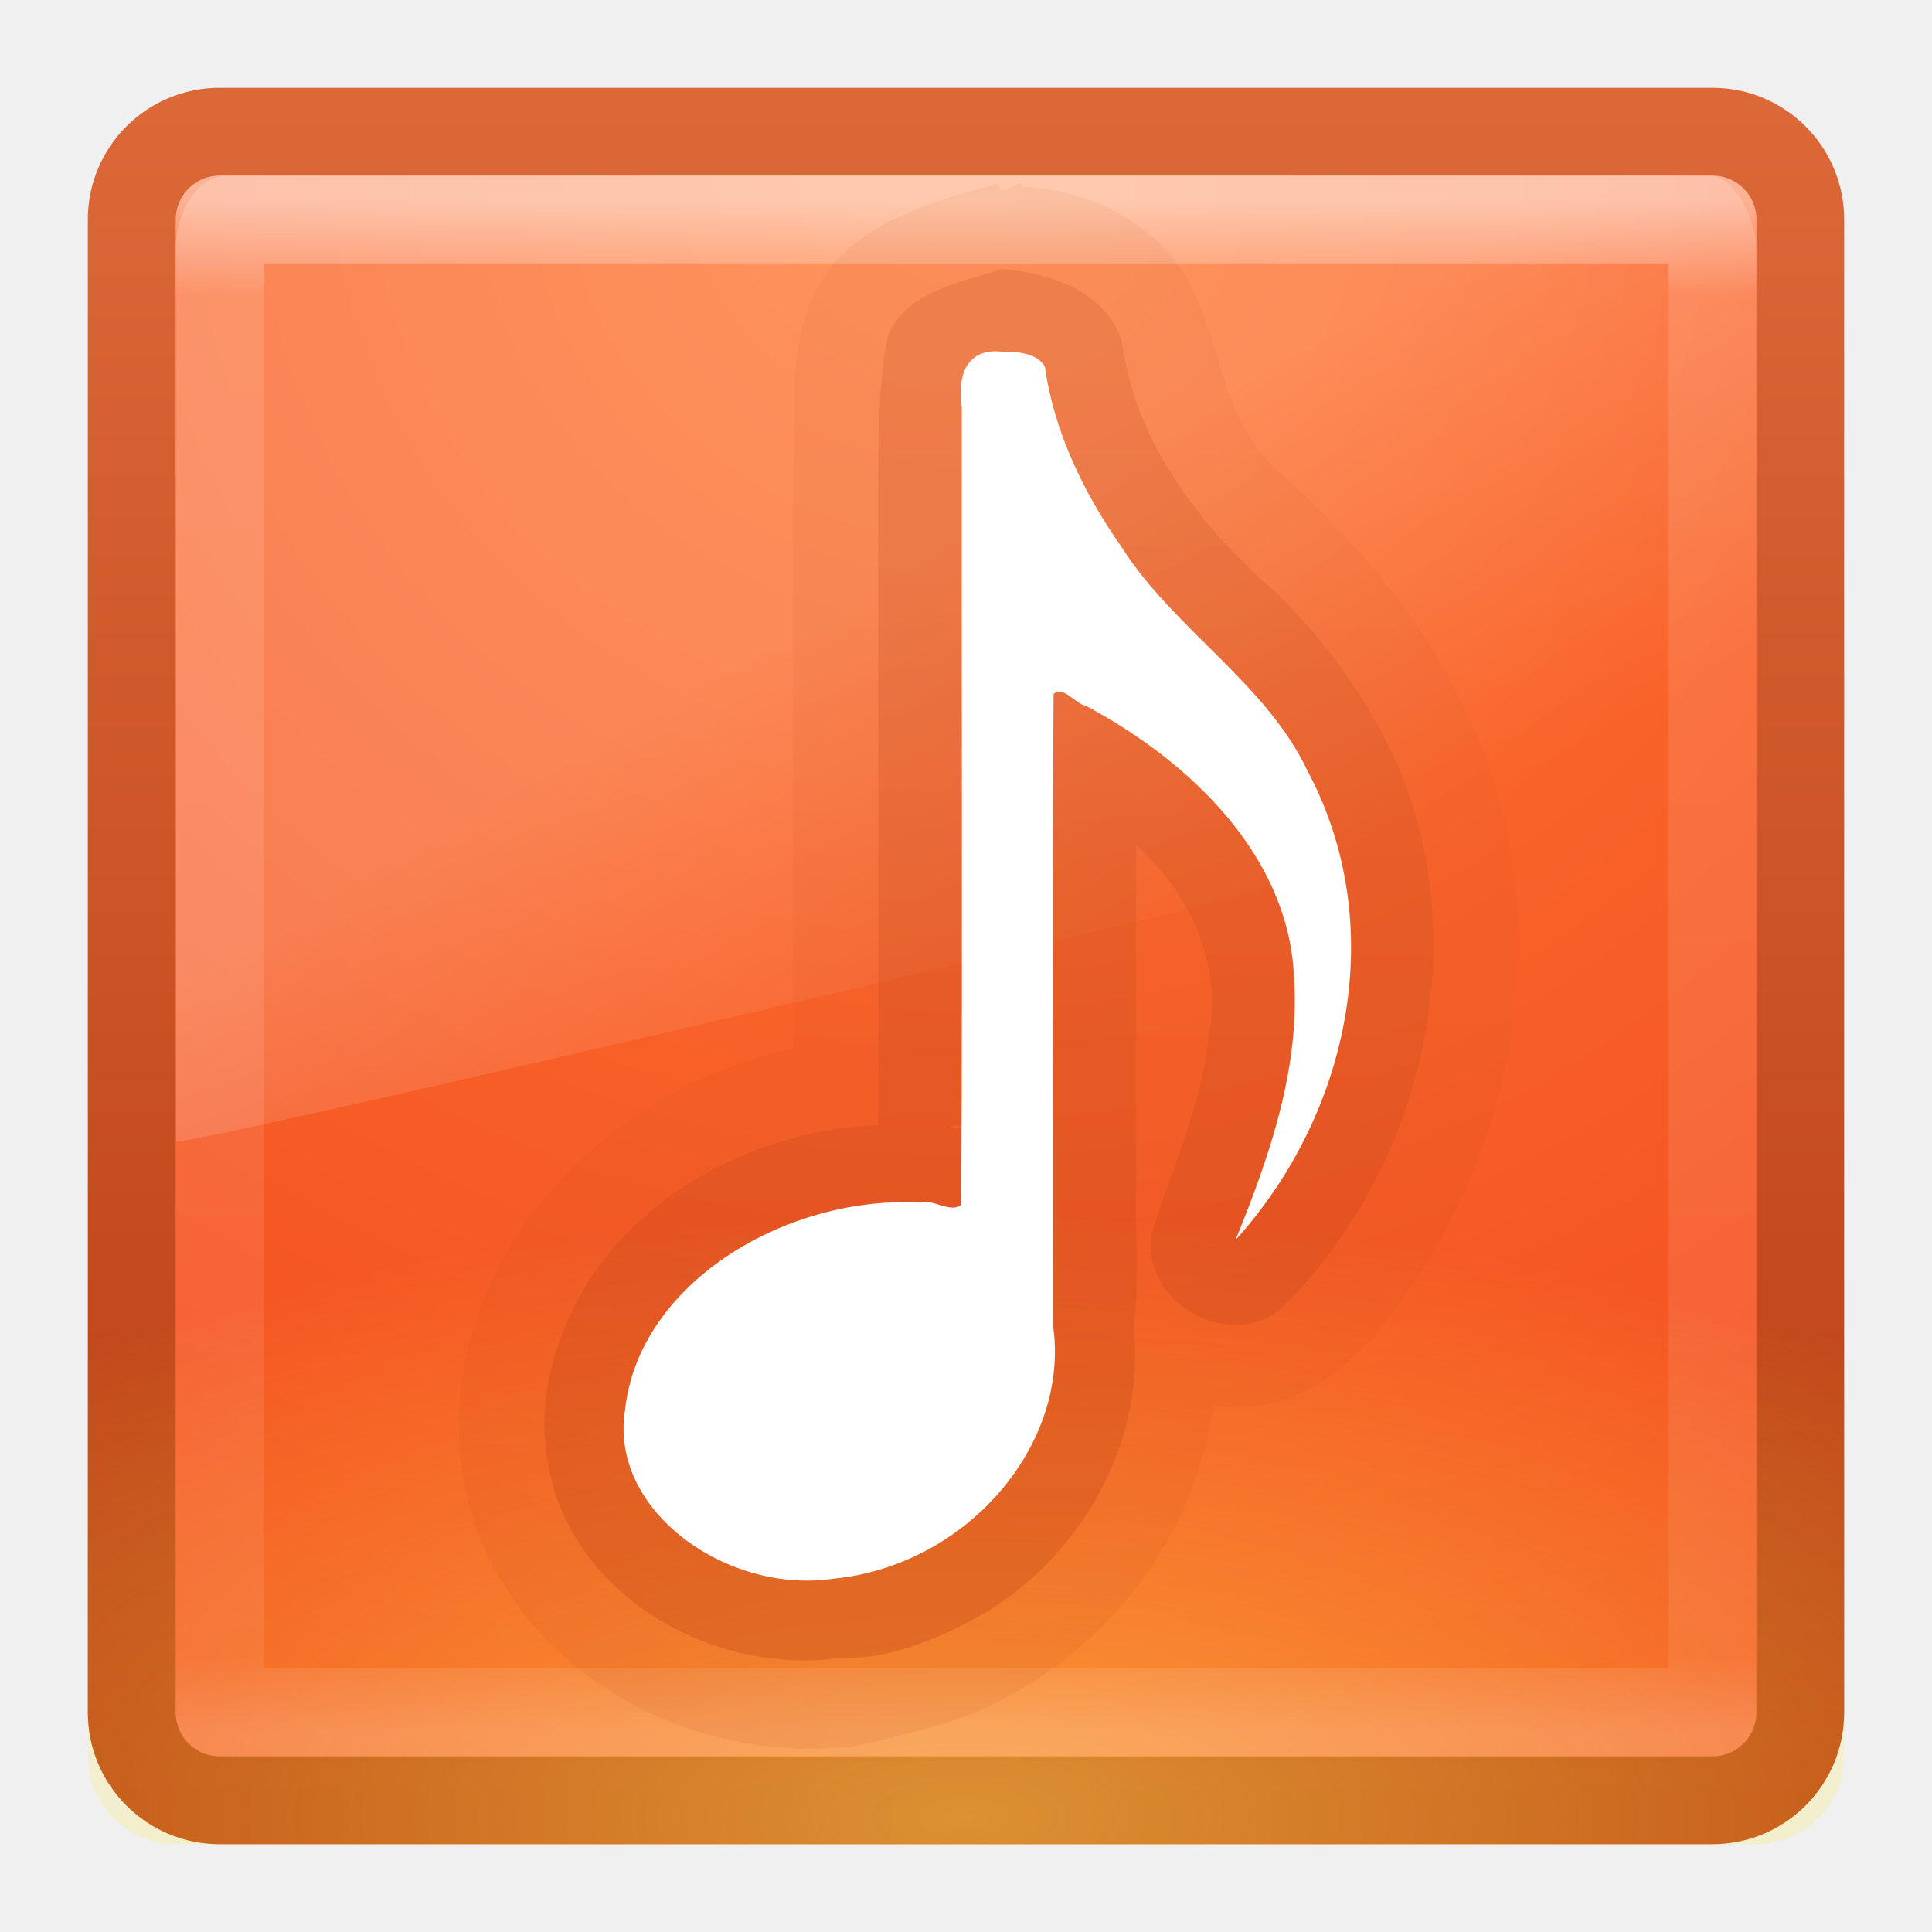
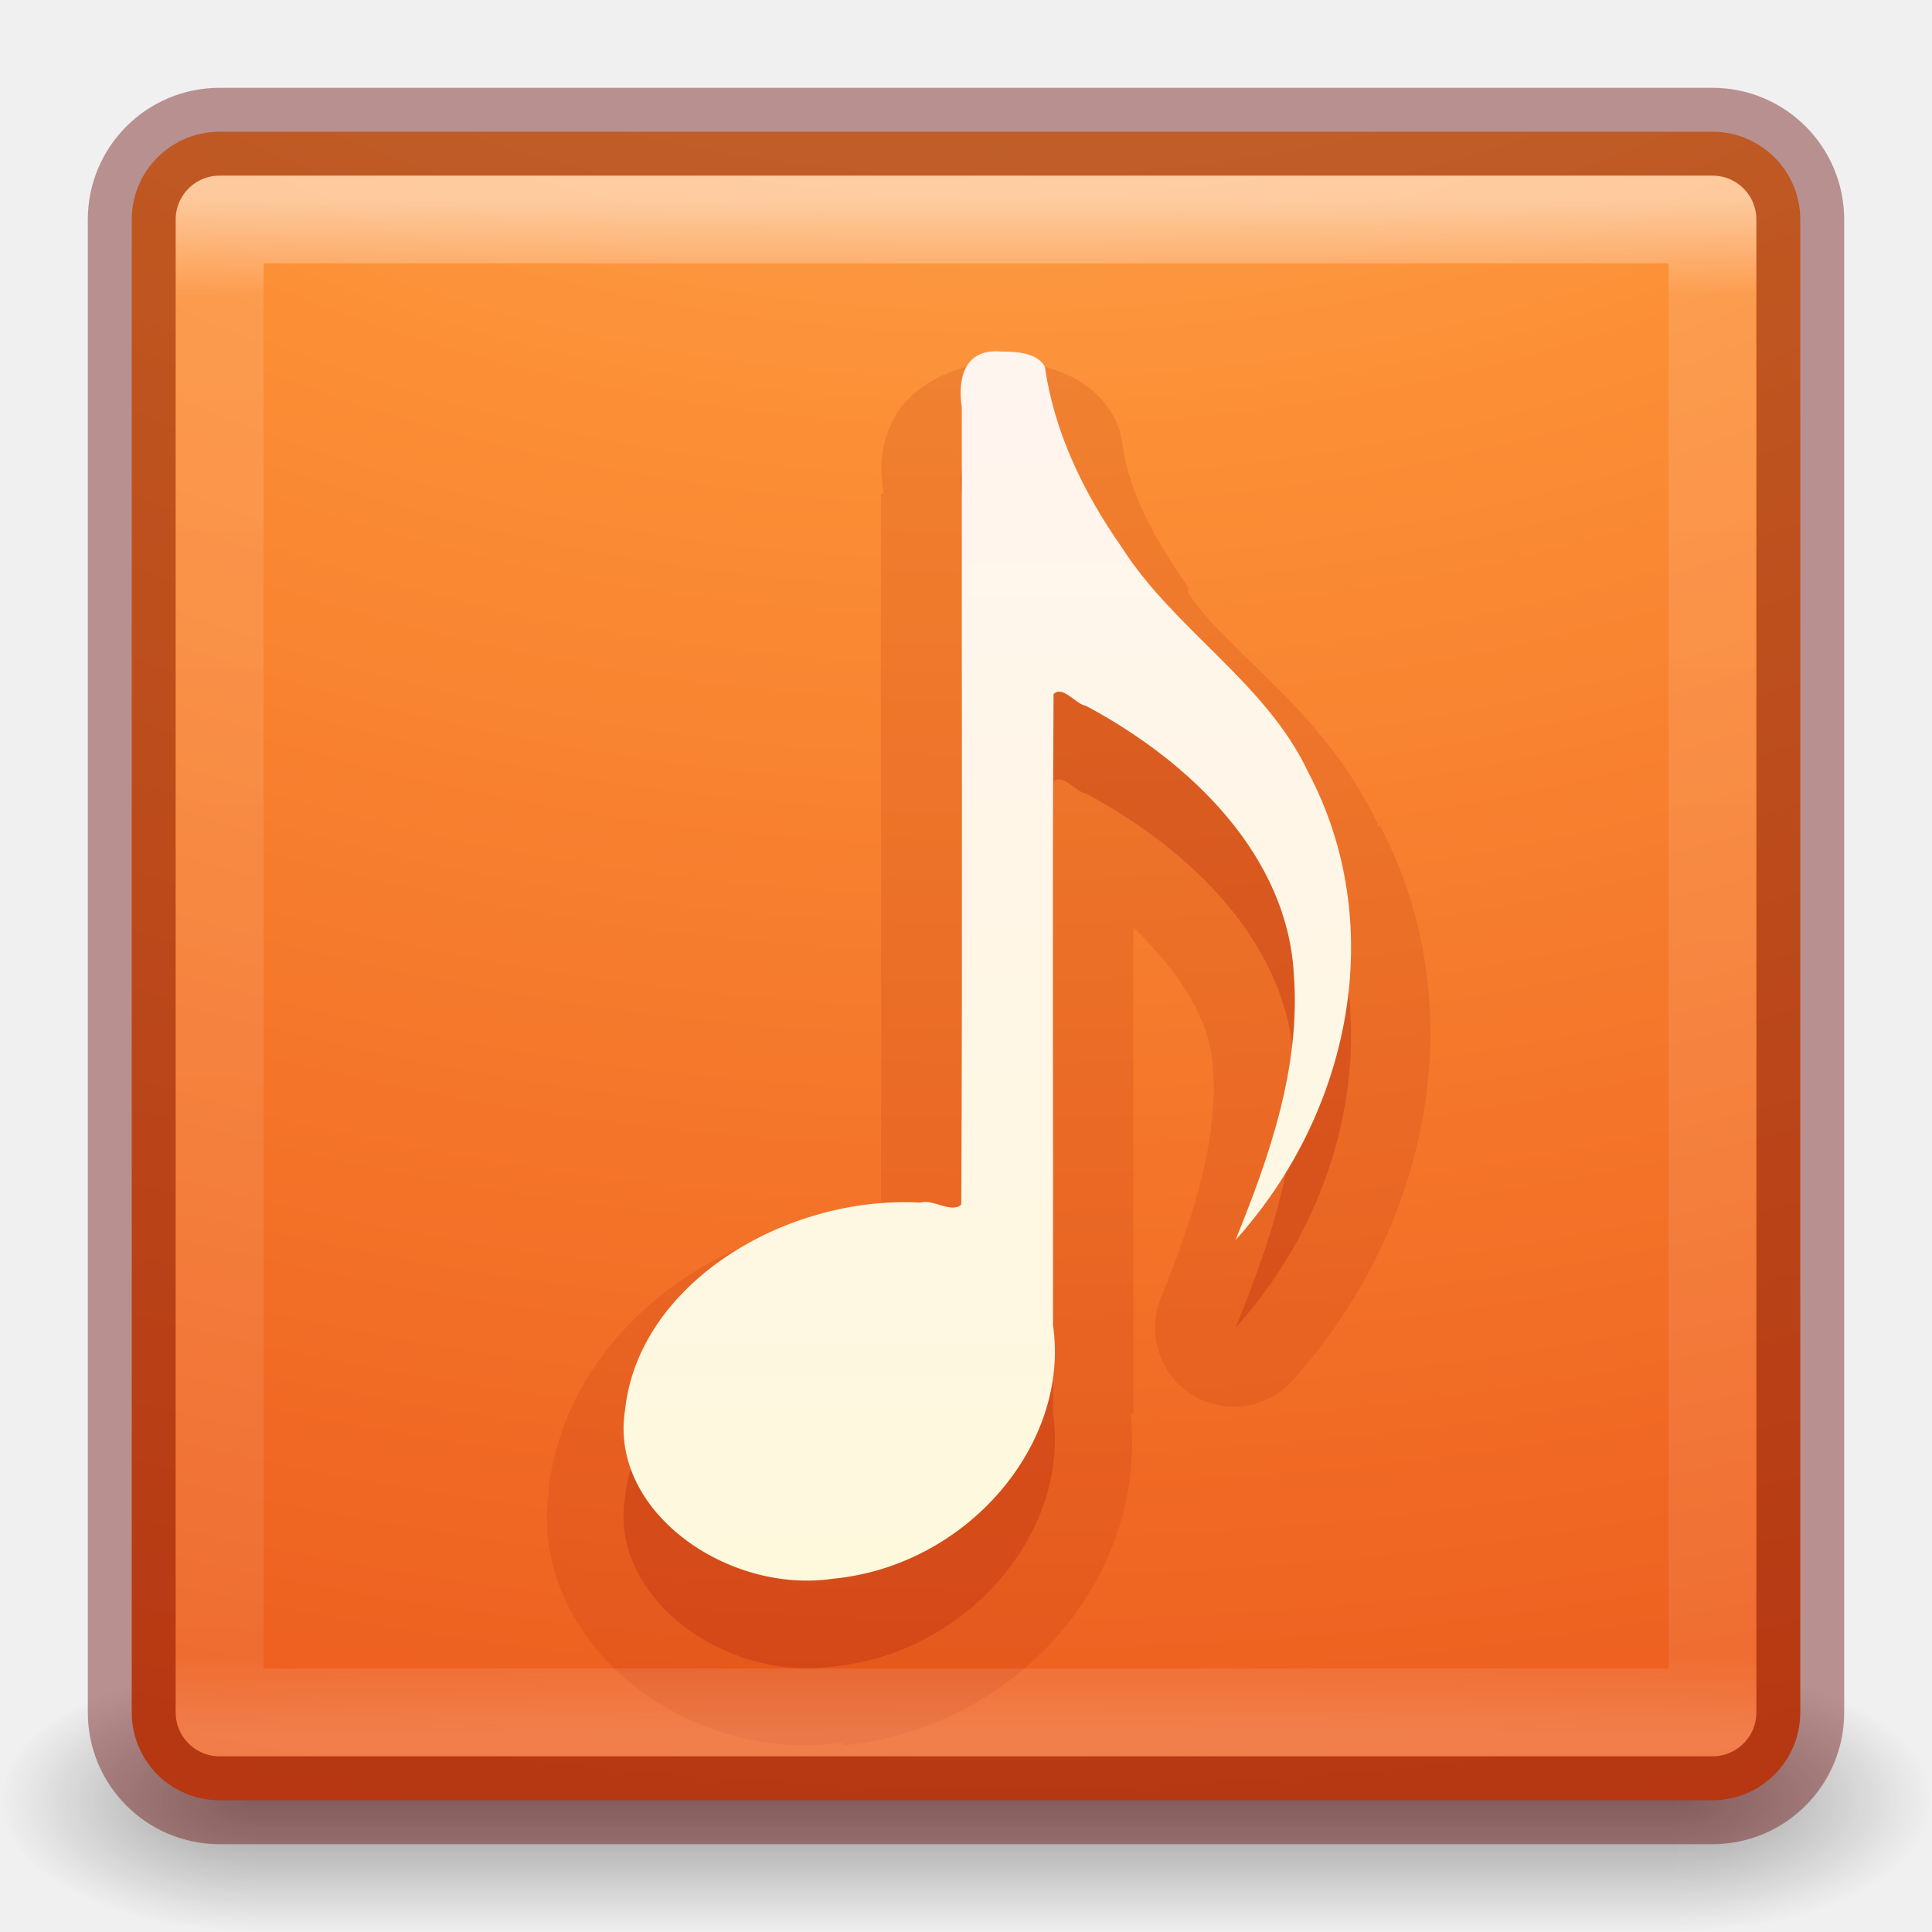
- <svg xmlns="http://www.w3.org/2000/svg" xmlns:xlink="http://www.w3.org/1999/xlink" version="1.1" width="22" height="22" id="svg4408">
-   <defs id="defs4410">
-     <linearGradient x1="14" y1="8" x2="14" y2="28" id="linearGradient4318" xlink:href="#linearGradient3895-9-0-3-2-2-5" gradientUnits="userSpaceOnUse" gradientTransform="translate(-1,1)" />
-     <linearGradient id="linearGradient3895-9-0-3-2-2-5">
-       <stop id="stop3897-0-5-7-0-4-9" style="stop-color:#dc6838;stop-opacity:1" offset="0" />
-       <stop id="stop3899-8-7-06-7-3-4" style="stop-color:#ba3d12;stop-opacity:1" offset="1" />
+ <svg xmlns="http://www.w3.org/2000/svg" xmlns:xlink="http://www.w3.org/1999/xlink" id="svg7107" height="22" width="22" version="1.1">
+   <defs id="defs7109">
+     <linearGradient gradientTransform="matrix(0.4594595,0,0,0.4594595,-0.0257811,-0.0282494)" gradientUnits="userSpaceOnUse" xlink:href="#linearGradient3924-64" id="linearGradient5397" y2="43" x2="24" y1="5" x1="24" />
+     <linearGradient id="linearGradient3924-64">
+       <stop offset="0" style="stop-color:#ffffff;stop-opacity:1" id="stop3926-3-6" />
+       <stop offset="0.063" style="stop-color:#ffffff;stop-opacity:0.235" id="stop3928-0" />
+       <stop offset="0.951" style="stop-color:#ffffff;stop-opacity:0.157" id="stop3930-3-59" />
+       <stop offset="1" style="stop-color:#ffffff;stop-opacity:0.392" id="stop3932-0" />
    </linearGradient>
-     <linearGradient x1="14" y1="8" x2="14" y2="28" id="linearGradient4338" xlink:href="#linearGradient3895-9-0-3-2-2-5-6" gradientUnits="userSpaceOnUse" gradientTransform="translate(-1,1)" />
-     <linearGradient id="linearGradient3895-9-0-3-2-2-5-6">
-       <stop id="stop3897-0-5-7-0-4-9-4" style="stop-color:#dc6838;stop-opacity:1" offset="0" />
-       <stop id="stop3899-8-7-06-7-3-4-2" style="stop-color:#ba3d12;stop-opacity:1" offset="1" />
+     <linearGradient gradientTransform="translate(-215,-58.99999)" gradientUnits="userSpaceOnUse" xlink:href="#linearGradient5803-0" id="linearGradient5874-6" y2="76.997" x2="227.204" y1="63.106" x1="227.204" />
+     <linearGradient id="linearGradient5803-0">
+       <stop offset="0" style="stop-color:#fff5ef;stop-opacity:1" id="stop5805-3" />
+       <stop offset="1" style="stop-color:#fef8dd;stop-opacity:1" id="stop5807-4" />
    </linearGradient>
-     <linearGradient x1="16.626" y1="15.298" x2="20.055" y2="24.628" id="linearGradient3289-8" xlink:href="#linearGradient8265-821-176-38-919-66-249-7-7-8-8" gradientUnits="userSpaceOnUse" gradientTransform="matrix(0.3907793,0,0,0.5963988,1.602998,8.593243)" />
-     <linearGradient id="linearGradient8265-821-176-38-919-66-249-7-7-8-8">
-       <stop id="stop2687-1-9-6-8" style="stop-color:#ffffff;stop-opacity:1" offset="0" />
-       <stop id="stop2689-5-4-8-9" style="stop-color:#ffffff;stop-opacity:0" offset="1" />
+     <radialGradient gradientTransform="matrix(0,4.627013,-5.680493,0,67.96616,-39.74506)" gradientUnits="userSpaceOnUse" xlink:href="#linearGradient2867-449-88-871-390-598-476-591-434-148-57-177-8-3-3-6-4-8-8-8" id="radialGradient5679-7" fy="9.957" fx="6.2" r="12.672" cy="9.957" cx="6.73" />
+     <linearGradient id="linearGradient2867-449-88-871-390-598-476-591-434-148-57-177-8-3-3-6-4-8-8-8">
+       <stop offset="0" style="stop-color:#ffcd7d;stop-opacity:1" id="stop3750-1-0-7-6-6-1-3-9" />
+       <stop offset="0.262" style="stop-color:#fc8f36;stop-opacity:1" id="stop3752-3-7-4-0-32-8-923-0" />
+       <stop offset="0.705" style="stop-color:#e23a0e;stop-opacity:1" id="stop3754-1-8-5-2-7-6-7-1" />
+       <stop offset="1" style="stop-color:#ac441f;stop-opacity:1" id="stop3756-1-6-2-6-6-1-96-6" />
    </linearGradient>
-     <linearGradient x1="24" y1="5" x2="24" y2="43" id="linearGradient3302-77" xlink:href="#linearGradient3924-64" gradientUnits="userSpaceOnUse" gradientTransform="matrix(0.4594595,0,0,0.4594595,-0.0257797,9.971733)" />
-     <linearGradient id="linearGradient3924-64">
-       <stop id="stop3926-3" style="stop-color:#ffffff;stop-opacity:1" offset="0" />
-       <stop id="stop3928-0" style="stop-color:#ffffff;stop-opacity:0.235" offset="0.063" />
-       <stop id="stop3930-3" style="stop-color:#ffffff;stop-opacity:0.157" offset="0.951" />
-       <stop id="stop3932-0" style="stop-color:#ffffff;stop-opacity:0.392" offset="1" />
+     <radialGradient gradientTransform="matrix(2.003784,0,0,1.4,27.98813,-17.4)" gradientUnits="userSpaceOnUse" xlink:href="#linearGradient3688-166-749-9" id="radialGradient3082-6" fy="43.5" fx="4.993" r="2.5" cy="43.5" cx="4.993" />
+     <linearGradient id="linearGradient3688-166-749-9">
+       <stop offset="0" style="stop-color:#181818;stop-opacity:1" id="stop2883-2" />
+       <stop offset="1" style="stop-color:#181818;stop-opacity:0" id="stop2885-2" />
    </linearGradient>
-     <radialGradient cx="7.496" cy="8.45" r="20" fx="7.496" fy="8.45" id="radialGradient4224" xlink:href="#linearGradient4067-0-2" gradientUnits="userSpaceOnUse" gradientTransform="matrix(3.0141912e-7,0.3419536,-0.8232776,6.757011e-7,17.95655,-33.26439)" />
-     <linearGradient id="linearGradient4067-0-2">
-       <stop id="stop4069-2-9" style="stop-color:#ffe452;stop-opacity:1" offset="0" />
-       <stop id="stop4071-8-9" style="stop-color:#ffeb41;stop-opacity:0" offset="1" />
+     <radialGradient gradientTransform="matrix(2.003784,0,0,1.4,-20.01187,-104.4)" gradientUnits="userSpaceOnUse" xlink:href="#linearGradient3688-464-309-7-6" id="radialGradient3084-4" fy="43.5" fx="4.993" r="2.5" cy="43.5" cx="4.993" />
+     <linearGradient id="linearGradient3688-464-309-7-6">
+       <stop offset="0" style="stop-color:#181818;stop-opacity:1" id="stop2889-75" />
+       <stop offset="1" style="stop-color:#181818;stop-opacity:0" id="stop2891-4-9" />
    </linearGradient>
-     <radialGradient cx="7.496" cy="8.45" r="20" fx="7.496" fy="8.45" id="radialGradient3295-9" xlink:href="#linearGradient4644-104-3-3-6-2-2" gradientUnits="userSpaceOnUse" gradientTransform="matrix(0,1.138534,-1.204433,-2.0976135e-8,21.17723,3.249711)" />
-     <linearGradient id="linearGradient4644-104-3-3-6-2-2">
-       <stop id="stop5237-6-5-1-7-5" style="stop-color:#ff7a35;stop-opacity:1" offset="0" />
-       <stop id="stop5239-4-6-4-8-4" style="stop-color:#f0431a;stop-opacity:1" offset="1" />
+     <linearGradient gradientUnits="userSpaceOnUse" xlink:href="#linearGradient3702-501-757-1" id="linearGradient3086-8" y2="39.999" x2="25.058" y1="47.028" x1="25.058" />
+     <linearGradient id="linearGradient3702-501-757-1">
+       <stop offset="0" style="stop-color:#181818;stop-opacity:0" id="stop2895-2" />
+       <stop offset="0.5" style="stop-color:#181818;stop-opacity:1" id="stop2897-89" />
+       <stop offset="1" style="stop-color:#181818;stop-opacity:0" id="stop2899-36" />
    </linearGradient>
-     <linearGradient x1="7.064" y1="3.713" x2="7.064" y2="43.713" id="linearGradient3297-0" xlink:href="#linearGradient3895-9-0-3-2-2-5" gradientUnits="userSpaceOnUse" gradientTransform="matrix(0.4871795,0,0,0.4871795,-0.6923081,9.30769)" />
  </defs>
-   <g transform="translate(0,-10)" id="layer1">
-     <rect width="19" height="19" rx="1" ry="1" x="1.5" y="11.5" id="rect5505-21" style="color:#000000;fill:url(#radialGradient3295-9);fill-opacity:1;fill-rule:nonzero;stroke:url(#linearGradient3297-0);stroke-width:1;stroke-linecap:round;stroke-linejoin:round;stroke-miterlimit:4;stroke-opacity:1;stroke-dasharray:none;stroke-dashoffset:0;marker:none;visibility:visible;display:inline;overflow:visible;enable-background:accumulate" />
-     <rect width="20" height="20" rx="1" ry="1" x="1" y="-31" transform="scale(1,-1)" id="rect5505-2-6-47" style="opacity:0.5;color:#000000;fill:url(#radialGradient4224);fill-opacity:1;fill-rule:nonzero;stroke:none;stroke-width:1;marker:none;visibility:visible;display:inline;overflow:visible;enable-background:accumulate" />
-     <rect width="17" height="17" x="2.501" y="12.499" id="rect6741-9" style="opacity:0.5;fill:none;stroke:url(#linearGradient3302-77);stroke-width:1;stroke-linecap:round;stroke-linejoin:round;stroke-miterlimit:4;stroke-opacity:1;stroke-dasharray:none;stroke-dashoffset:0" />
-     <path d="M 2.576,12 C 2.255,12 2,12.418 2,12.825 L 2.006,23 C 2.524,22.989 19.607,18.945 20,18.751 l 0,-5.926 C 20,12.514 19.748,12 19.47,12 L 2.576,12 z" id="path3333" style="opacity:0.2;fill:url(#linearGradient3289-8);fill-opacity:1;fill-rule:evenodd;stroke:none" />
-     <path d="m 11.375,12.094 c -0.704,0.182 -1.77,0.456 -2.119,1.298 -0.307,0.696 -0.172,1.319 -0.226,2.034 -0.001,2.17 0.004,4.341 8.07e-4,6.511 C 7.173,22.334 5.497,23.845 5.25,25.781 5.157,26.476 5.299,27.355 5.713,28.004 6.527,29.379 8.22,30.091 9.781,29.875 10.293,29.746 10.928,29.631 11.429,29.341 12.698,28.694 13.63,27.417 13.812,26 14.865,26.184 15.657,25.334 16.151,24.519 17.42,22.615 17.701,20.025 16.625,17.969 16.149,16.977 15.372,16.09 14.534,15.344 13.888,14.759 13.906,13.829 13.487,13.124 13.094,12.494 12.351,12.151 11.625,12.125 c 0.032,-0.143 -0.252,0.184 -0.25,-0.031 z" id="path4290-5" style="opacity:0.1;fill:url(#linearGradient4338);fill-opacity:1;stroke:none" />
-     <path d="m 11.406,13.062 c -0.386,0.141 -1.143,0.24 -1.309,0.817 -0.115,0.69 -0.092,1.282 -0.098,2.025 1.09e-4,2.303 0.007,4.605 8.09e-4,6.908 -1.566,0.057 -3.167,0.999 -3.657,2.543 -0.167,0.516 -0.194,0.994 -0.054,1.538 0.382,1.385 1.932,2.192 3.306,1.982 0.477,0.032 1.078,-0.206 1.534,-0.459 1.157,-0.649 1.933,-1.984 1.778,-3.322 0.074,-0.451 0.011,-1.038 0.032,-1.541 -6.8e-5,-1.309 -0.002,-2.619 -0.001,-3.928 0.604,0.533 0.978,1.336 0.83,2.146 -0.072,0.796 -0.425,1.525 -0.653,2.278 -0.129,0.761 0.85,1.343 1.457,0.866 C 16.266,23.276 16.878,20.498 15.75,18.375 15.443,17.788 14.993,17.181 14.483,16.706 13.645,15.969 12.92,15.017 12.773,13.881 12.584,13.305 11.933,13.105 11.406,13.062 z m -0.531,9.75 c 0.388,0.02 -0.233,0.077 0,0 z" id="path4290" style="opacity:0.3;fill:url(#linearGradient4318);fill-opacity:1;stroke:none" />
-     <path d="m 11.42,14.005 c -0.453,-0.053 -0.515,0.329 -0.468,0.633 -0.004,3.026 0.009,6.055 -0.006,9.079 -0.111,0.104 -0.323,-0.067 -0.464,-0.023 -1.535,-0.084 -3.212,0.918 -3.365,2.365 -0.181,1.15 1.168,2.097 2.371,1.918 1.516,-0.145 2.7,-1.523 2.503,-2.884 0.004,-2.396 -0.009,-4.795 0.006,-7.189 0.103,-0.107 0.257,0.12 0.366,0.132 1.219,0.65 2.298,1.722 2.37,3.056 0.08,1.043 -0.27,2.063 -0.665,3.03 1.321,-1.465 1.744,-3.603 0.826,-5.334 -0.47,-1.005 -1.529,-1.624 -2.121,-2.557 -0.438,-0.624 -0.771,-1.32 -0.875,-2.056 -0.086,-0.154 -0.312,-0.172 -0.479,-0.171 z" id="path7249-8-0-2" style="fill:#ffffff;fill-opacity:1;stroke:none" />
+   <g transform="matrix(0.55,0,0,0.3333336,-2.200001,6.33333)" id="g2036-4" style="display:inline">
+     <g transform="matrix(1.052632,0,0,1.285713,-1.263158,-13.42854)" id="g3712-8" style="opacity:0.4">
+       <rect width="5" height="7" x="38" y="40" id="rect2801-6" style="fill:url(#radialGradient3082-6);fill-opacity:1;stroke:none" />
+       <rect width="5" height="7" x="-10" y="-47" transform="scale(-1,-1)" id="rect3696-20" style="fill:url(#radialGradient3084-4);fill-opacity:1;stroke:none" />
+       <rect width="28" height="7" x="10" y="40" id="rect3700-5" style="fill:url(#linearGradient3086-8);fill-opacity:1;stroke:none" />
+     </g>
  </g>
+   <rect width="19" height="19" rx="1" ry="1" x="1.5" y="1.5" id="rect5505-21-8" style="color:#000000;display:inline;overflow:visible;visibility:visible;fill:url(#radialGradient5679-7);fill-opacity:1;fill-rule:nonzero;stroke:none;stroke-width:1;marker:none;enable-background:accumulate" />
+   <path d="m 11.42,5.004 c -0.453,-0.053 -0.515,0.329 -0.468,0.633 -0.004,3.026 0.009,6.055 -0.006,9.079 -0.111,0.104 -0.323,-0.067 -0.464,-0.023 -1.535,-0.084 -3.212,0.918 -3.365,2.365 -0.181,1.15 1.168,2.097 2.371,1.918 1.516,-0.145 2.7,-1.523 2.503,-2.884 0.004,-2.396 -0.009,-4.795 0.006,-7.189 0.103,-0.107 0.257,0.12 0.366,0.132 1.219,0.65 2.297,1.722 2.37,3.056 0.08,1.043 -0.27,2.063 -0.665,3.03 1.321,-1.465 1.744,-3.603 0.826,-5.334 -0.47,-1.005 -1.529,-1.624 -2.121,-2.557 -0.438,-0.624 -0.771,-1.32 -0.875,-2.056 -0.086,-0.154 -0.312,-0.172 -0.479,-0.171 z" id="path7249-8-0-2" style="color:#000000;display:inline;overflow:visible;visibility:visible;opacity:0.3;fill:#ae2109;fill-opacity:1;fill-rule:nonzero;stroke:none;marker:none;enable-background:accumulate" />
+   <path d="m 11.406,4.094 0,0.031 c -0.459,-0.009 -1.015,0.243 -1.219,0.625 -0.191,0.359 -0.157,0.627 -0.125,0.875 l -0.031,0 c -0.004,2.739 0.008,5.488 0,8.219 -0.807,0.049 -1.593,0.273 -2.25,0.719 -0.782,0.53 -1.409,1.356 -1.531,2.375 -10e-4,0.01 0.001,0.021 0,0.031 -0.133,0.938 0.349,1.754 1,2.25 0.65,0.496 1.48,0.744 2.344,0.625 l 0,0.031 c 1.961,-0.188 3.478,-1.884 3.281,-3.781 l 0.031,0 c 0.003,-1.848 -0.002,-3.692 0,-5.531 0.497,0.473 0.875,1.03 0.906,1.594 0.062,0.804 -0.214,1.695 -0.594,2.625 a 0.898,0.898 0 0 0 1.5,0.938 c 1.538,-1.706 2.092,-4.212 1,-6.312 -0.003,-0.006 -0.028,0.006 -0.031,0 -0.004,-0.009 0.004,-0.023 0,-0.031 C 15.055,8.059 13.956,7.419 13.531,6.75 a 0.898,0.898 0 0 0 0,-0.062 c -0.387,-0.551 -0.672,-1.077 -0.75,-1.625 a 0.898,0.898 0 0 0 -0.094,-0.312 c -0.208,-0.371 -0.53,-0.497 -0.75,-0.562 -0.18,-0.054 -0.306,-0.059 -0.438,-0.062 -0.011,-2.54e-4 -0.021,-0.031 -0.031,-0.031 -0.018,-1.68e-4 -0.045,-1.71e-4 -0.062,0 z M 10.875,13.844 c 0.113,0.004 0.117,0.039 0.094,0.031 -0.009,-0.003 -0.133,0.013 -0.156,0 0.017,-0.001 0.05,-0.032 0.062,-0.031 z" id="path6021" style="color:#000000;display:inline;overflow:visible;visibility:visible;opacity:0.15;fill:#ae2109;fill-opacity:1;fill-rule:nonzero;stroke:none;marker:none;enable-background:accumulate" />
+   <path d="m 11.42,4.005 c -0.453,-0.053 -0.515,0.329 -0.468,0.633 -0.004,3.026 0.009,6.055 -0.006,9.079 -0.111,0.104 -0.323,-0.067 -0.464,-0.023 -1.535,-0.084 -3.212,0.918 -3.365,2.365 -0.181,1.15 1.168,2.097 2.371,1.918 1.516,-0.145 2.7,-1.523 2.503,-2.884 0.004,-2.396 -0.009,-4.795 0.006,-7.189 0.103,-0.107 0.257,0.12 0.366,0.132 1.219,0.65 2.297,1.722 2.37,3.056 0.08,1.043 -0.27,2.063 -0.665,3.03 1.321,-1.465 1.744,-3.603 0.826,-5.334 -0.47,-1.005 -1.529,-1.624 -2.121,-2.557 -0.438,-0.624 -0.771,-1.32 -0.875,-2.056 -0.086,-0.154 -0.312,-0.172 -0.479,-0.171 z" id="path7249-8-0-2-7" style="fill:url(#linearGradient5874-6);fill-opacity:1;stroke:none" />
+   <rect width="17" height="17" x="2.501" y="2.499" id="rect6741-9" style="opacity:0.5;fill:none;stroke:url(#linearGradient5397);stroke-width:1;stroke-linecap:round;stroke-linejoin:round;stroke-miterlimit:4;stroke-dasharray:none;stroke-dashoffset:0;stroke-opacity:1" />
+   <rect width="19" height="19" rx="1" ry="1" x="1.5" y="1.5" id="rect5505-21-8-1" style="color:#000000;display:inline;overflow:visible;visibility:visible;opacity:0.4;fill:none;stroke:#640000;stroke-width:1;stroke-linecap:round;stroke-linejoin:round;stroke-miterlimit:4;stroke-dasharray:none;stroke-dashoffset:0;stroke-opacity:1;marker:none;enable-background:accumulate" />
</svg>
